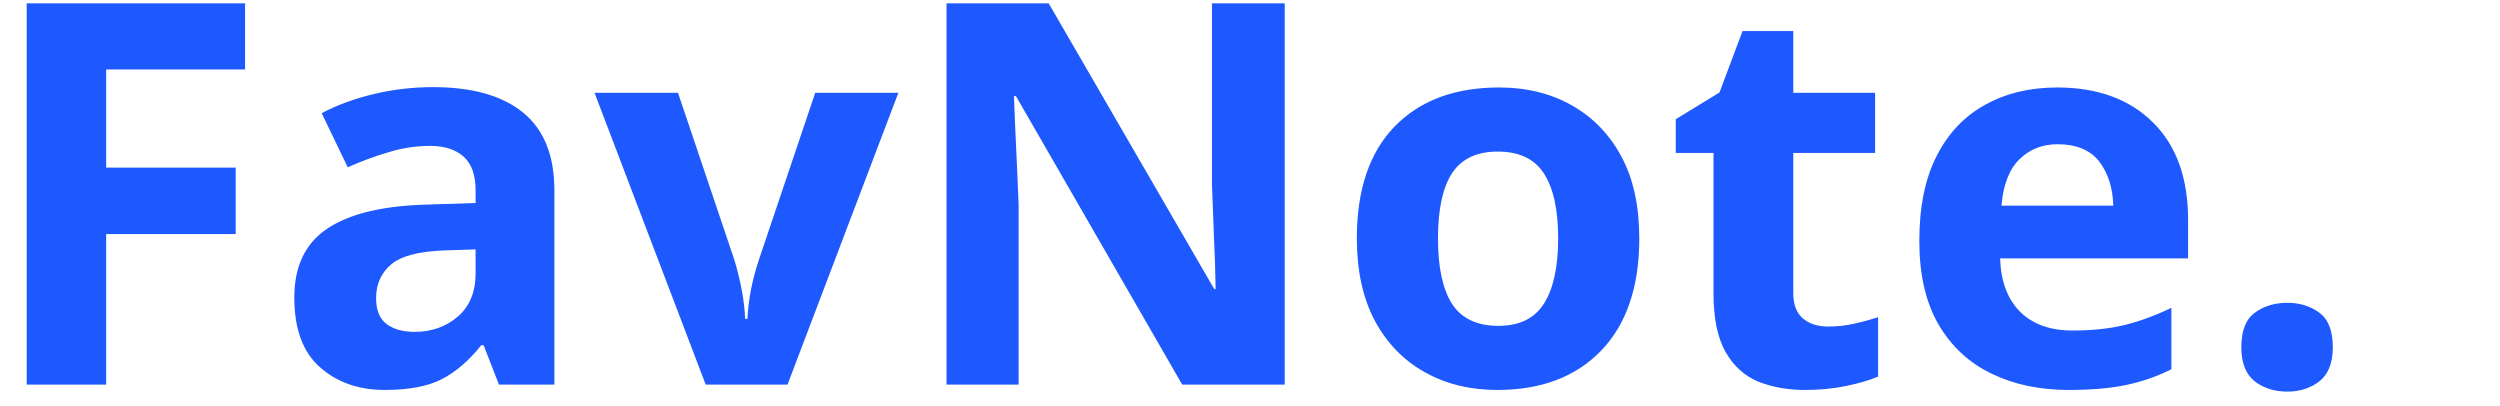
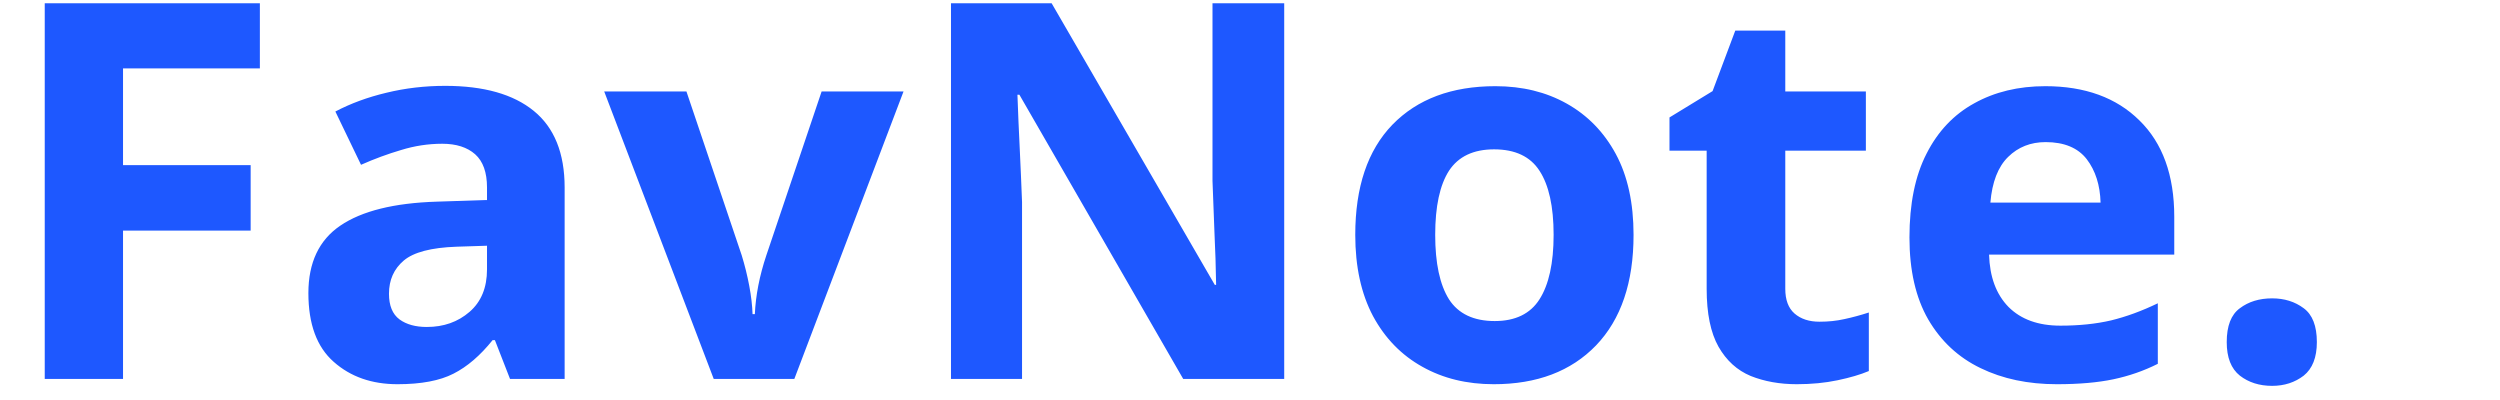
- <svg xmlns="http://www.w3.org/2000/svg" width="117px" height="19px" viewBox="0 0 117 19" version="1.1">
+ <svg xmlns="http://www.w3.org/2000/svg" width="150px" height="24px" viewBox="0 0 117 19" version="1.1">
  <g id="Page-1" stroke="none" stroke-width="1" fill="none" fill-rule="evenodd" font-family="Montserrat, sans-serif" font-size="25" font-weight="600">
    <g id="Desktop-HD-Copy-8" transform="translate(-52, -50)" fill="#1E58FF">
      <g id="Group-7" transform="translate(51, 41)">
        <g id="Group-9">
          <text id="FavNote.">
            <tspan x="0" y="27">FavNote.</tspan>
          </text>
        </g>
      </g>
    </g>
  </g>
</svg>
